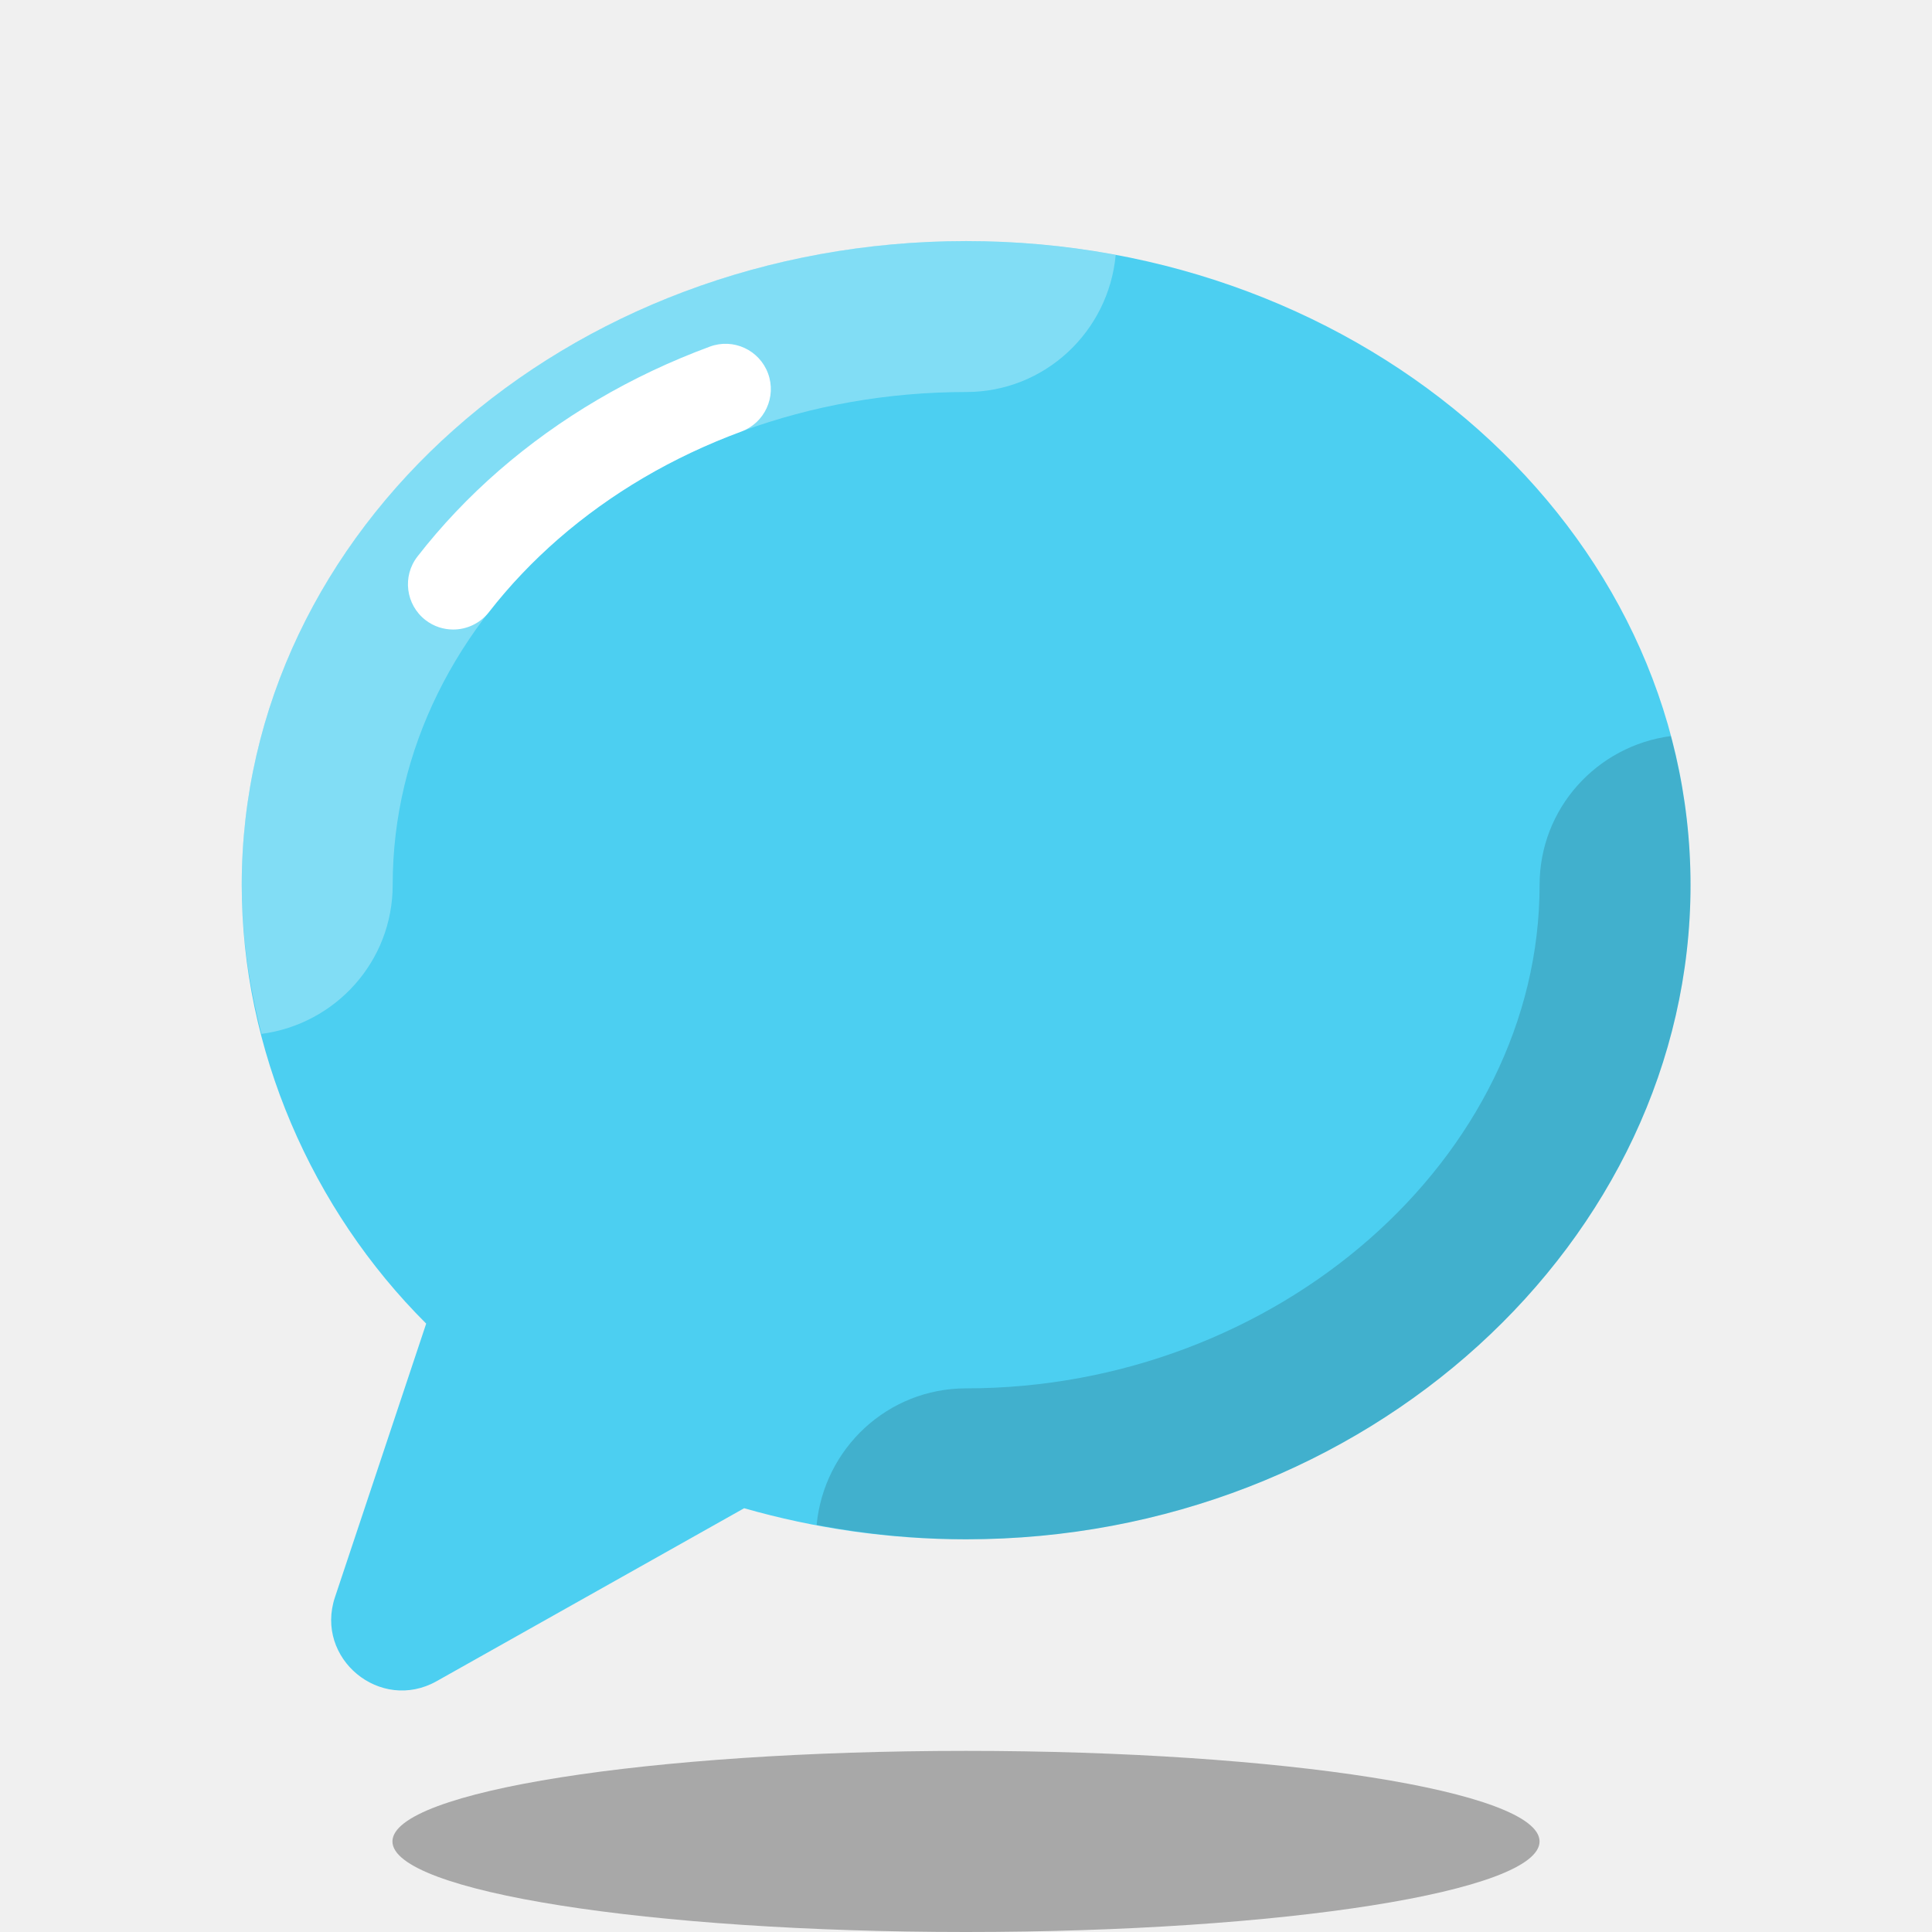
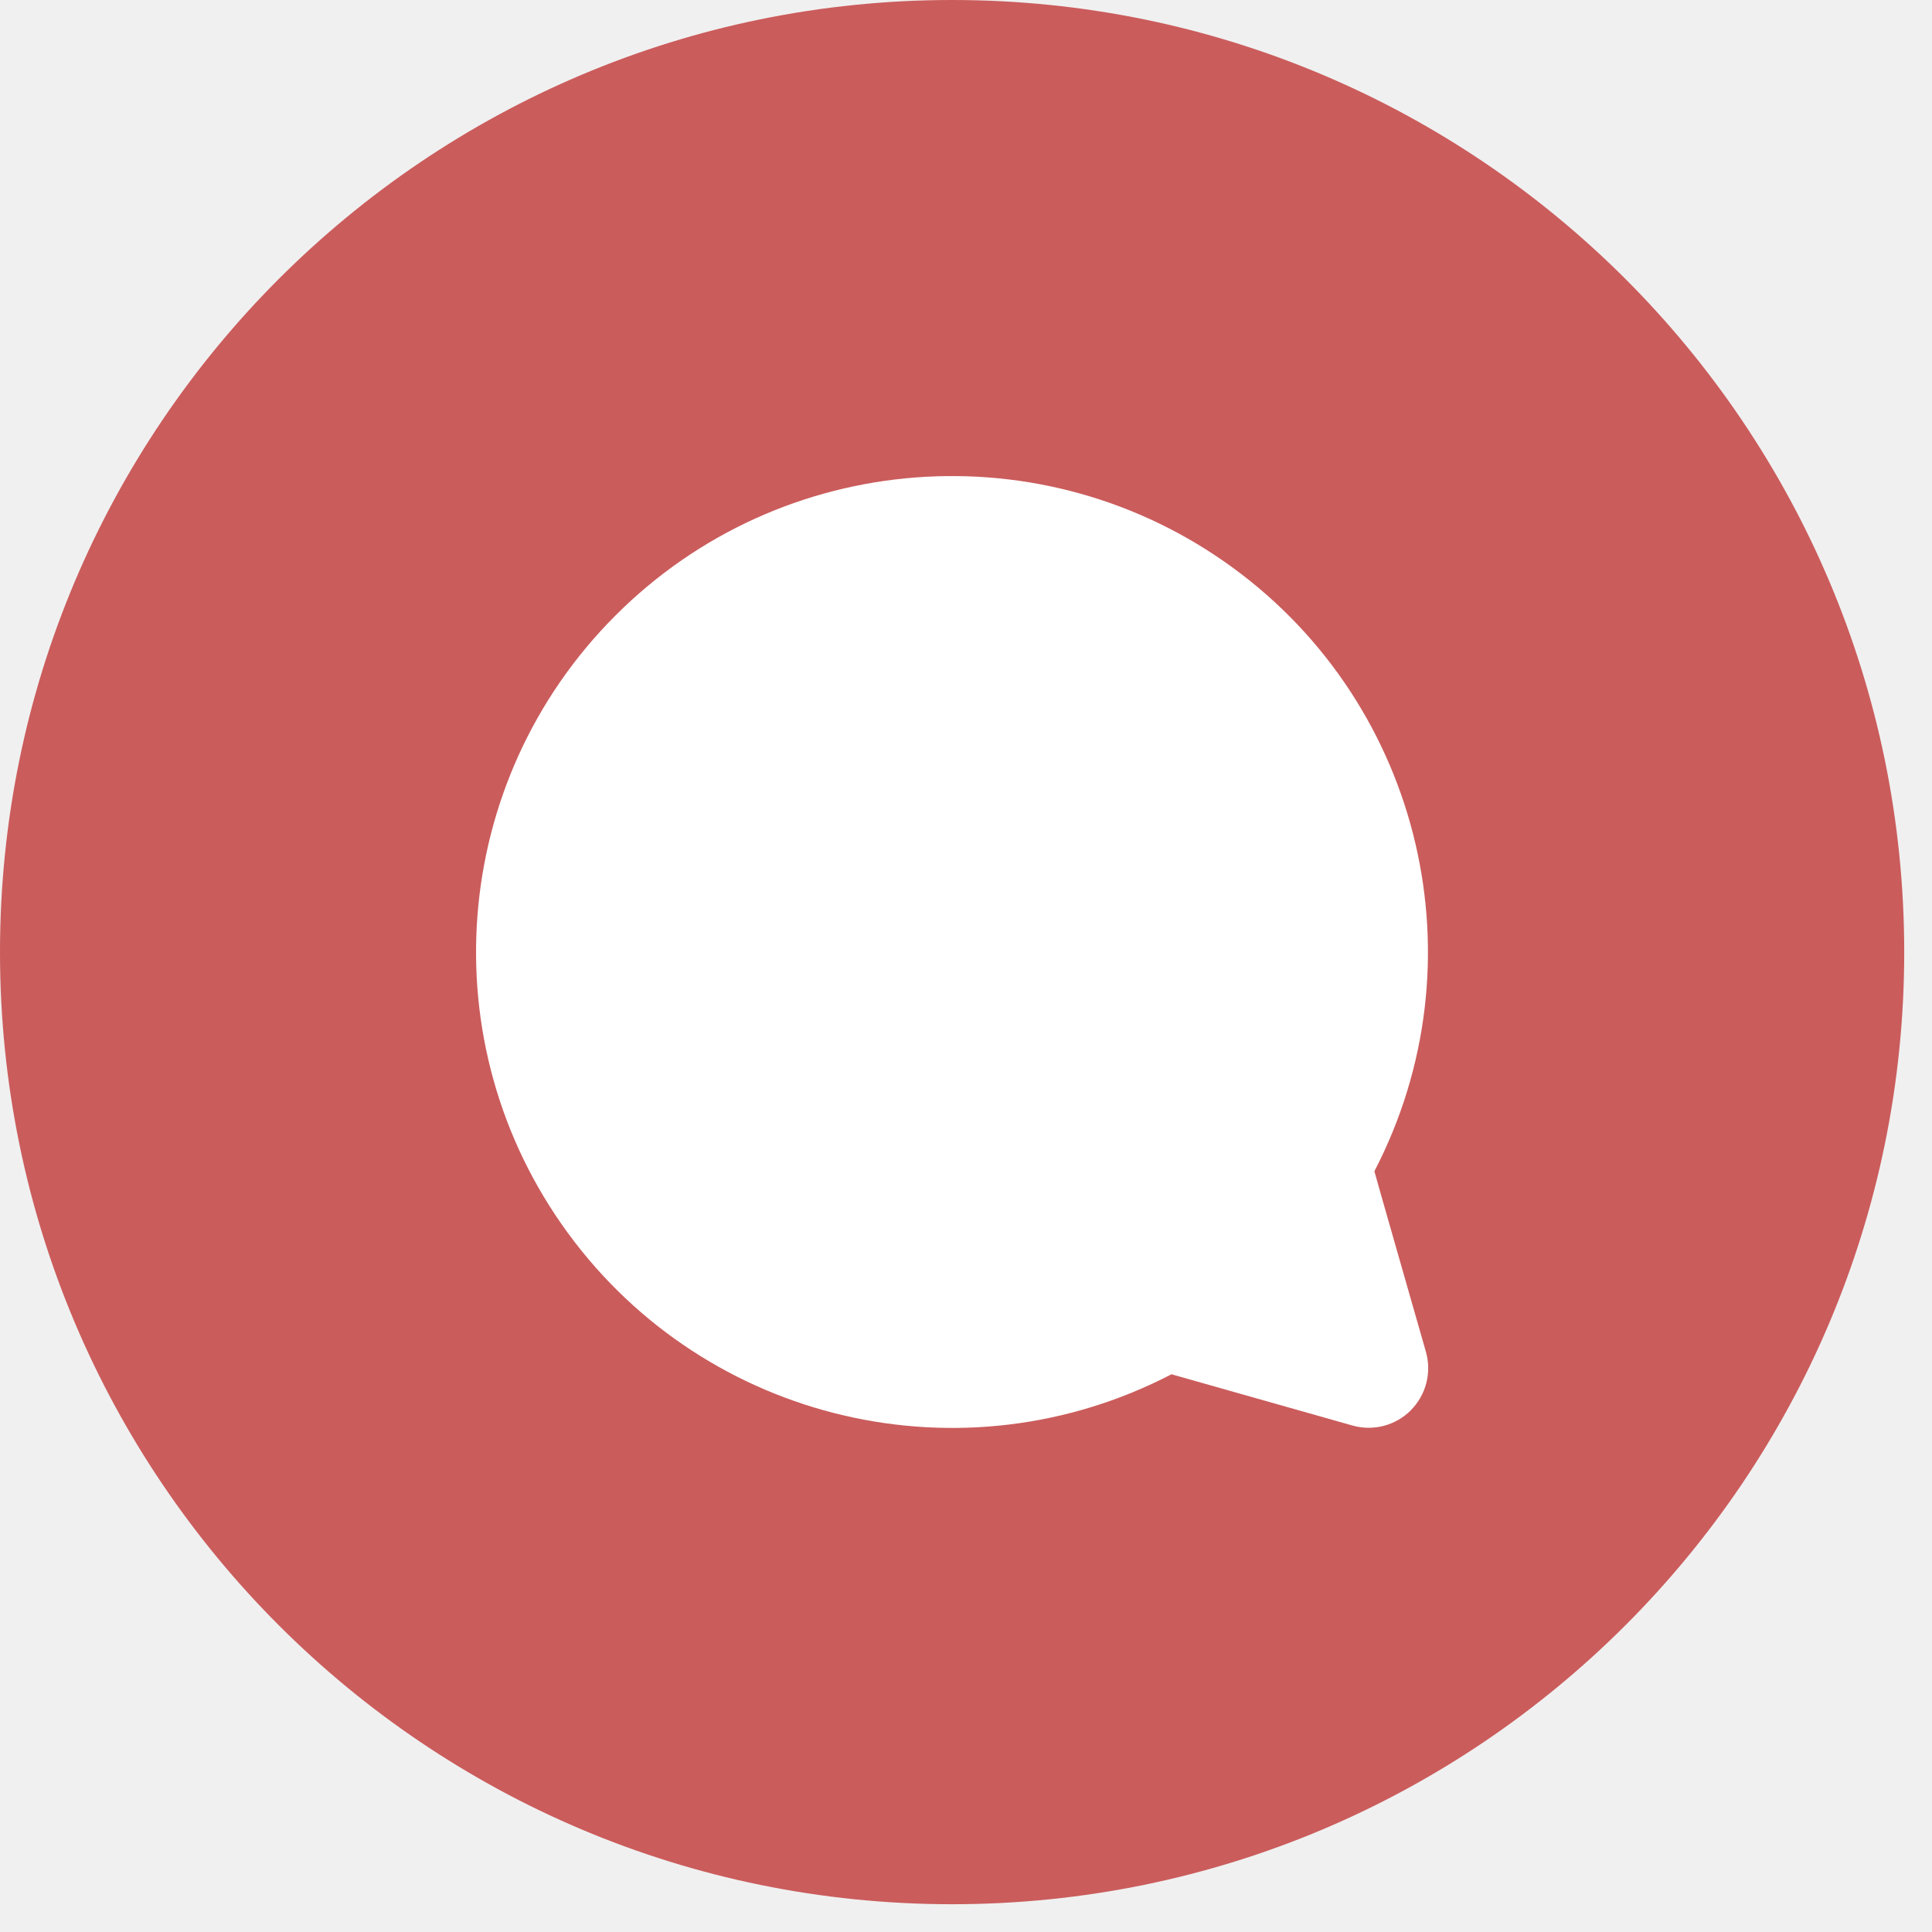
- <svg xmlns="http://www.w3.org/2000/svg" viewBox="0 0 64 64" width="64px" height="64px" baseProfile="basic">
-   <ellipse cx="32" cy="61" opacity=".3" rx="19" ry="3" />
-   <path fill="#4ccff1" d="M32.005,7.986c-13.253,0-23.997,9.549-23.997,21.33c0,5.454,2.322,10.758,6.11,14.53l-3.022,9.064 c-0.677,2.031,1.502,3.831,3.369,2.781l10.186-5.729c2.319,0.663,4.787,1.03,7.353,1.03c13.253,0,23.997-9.894,23.997-21.674 C56.001,17.536,45.258,7.986,32.005,7.986z" />
-   <path fill="#fff" d="M32.005,12.986c2.605,0,4.72-1.999,4.954-4.543c-1.599-0.298-3.256-0.458-4.954-0.458 c-13.253,0-23.997,9.549-23.997,21.33c0,1.674,0.243,3.328,0.656,4.934c2.448-0.324,4.344-2.397,4.344-4.934 C13.008,20.311,21.531,12.986,32.005,12.986z" opacity=".3" />
-   <path d="M32.004,50.991c13.253,0,23.997-9.894,23.997-21.674c0-1.699-0.23-3.35-0.652-4.934 c-2.45,0.323-4.348,2.396-4.348,4.934c0,9.039-8.7,16.675-18.997,16.674c-2.599,0-4.709,1.989-4.952,4.524 C28.651,50.817,30.303,50.991,32.004,50.991z" opacity=".15" />
-   <path fill="#fff" d="M15.012,20.854c-0.322,0-0.646-0.103-0.919-0.315c-0.654-0.509-0.772-1.451-0.264-2.104 c0.792-1.02,1.702-1.979,2.705-2.852c0.999-0.868,2.095-1.655,3.259-2.34c1.167-0.688,2.419-1.28,3.722-1.761 c0.776-0.288,1.64,0.11,1.927,0.888c0.287,0.777-0.111,1.64-0.888,1.927c-1.135,0.419-2.225,0.935-3.239,1.531 c-1.006,0.592-1.952,1.271-2.812,2.019c-0.856,0.745-1.632,1.562-2.305,2.428C15.902,20.654,15.459,20.854,15.012,20.854z" />
+ <svg xmlns="http://www.w3.org/2000/svg" width="53" height="53" viewBox="0 0 53 53" fill="none">
+   <circle cx="26.119" cy="26.119" r="26.119" fill="#CB5C5C" />
+   <path fill-rule="evenodd" clip-rule="evenodd" d="M38.701 38.688C39.12 38.27 39.279 37.656 39.117 37.085C38.954 36.514 37.702 32.145 37.703 32.131C40.671 26.414 39.026 19.386 33.83 15.581C28.633 11.778 21.434 12.329 16.885 16.884C12.33 21.438 11.775 28.637 15.584 33.832C19.391 39.026 26.418 40.672 32.137 37.7L37.094 39.104C37.666 39.268 38.279 39.111 38.701 38.69V38.688Z" fill="white" />
</svg>
